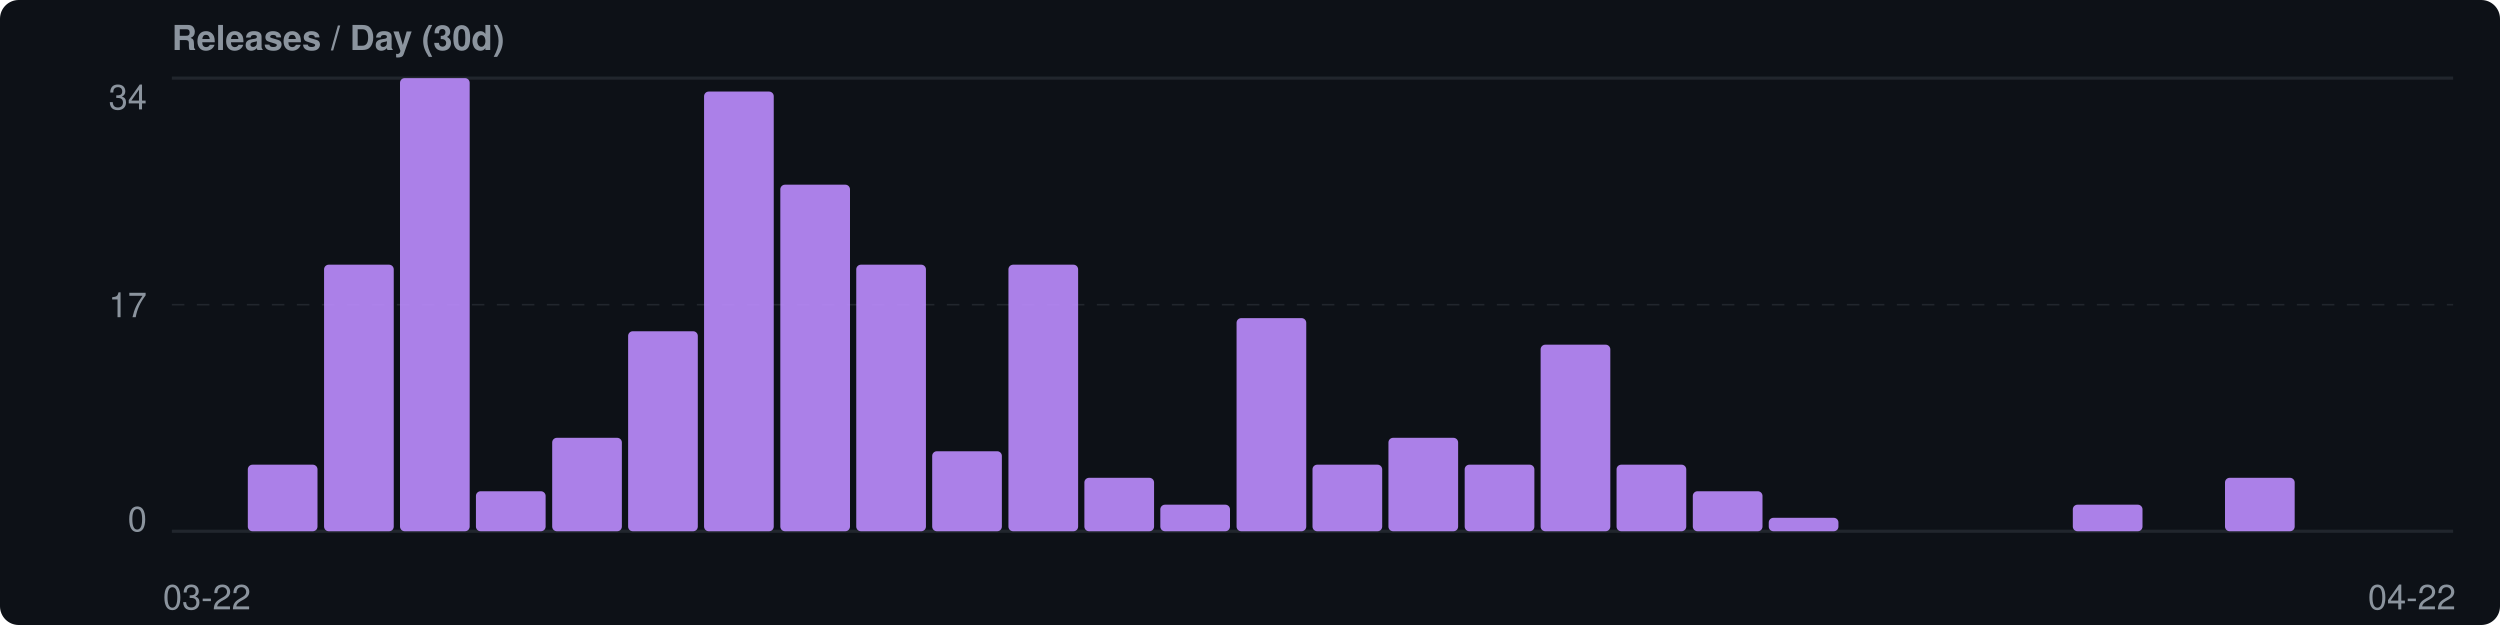
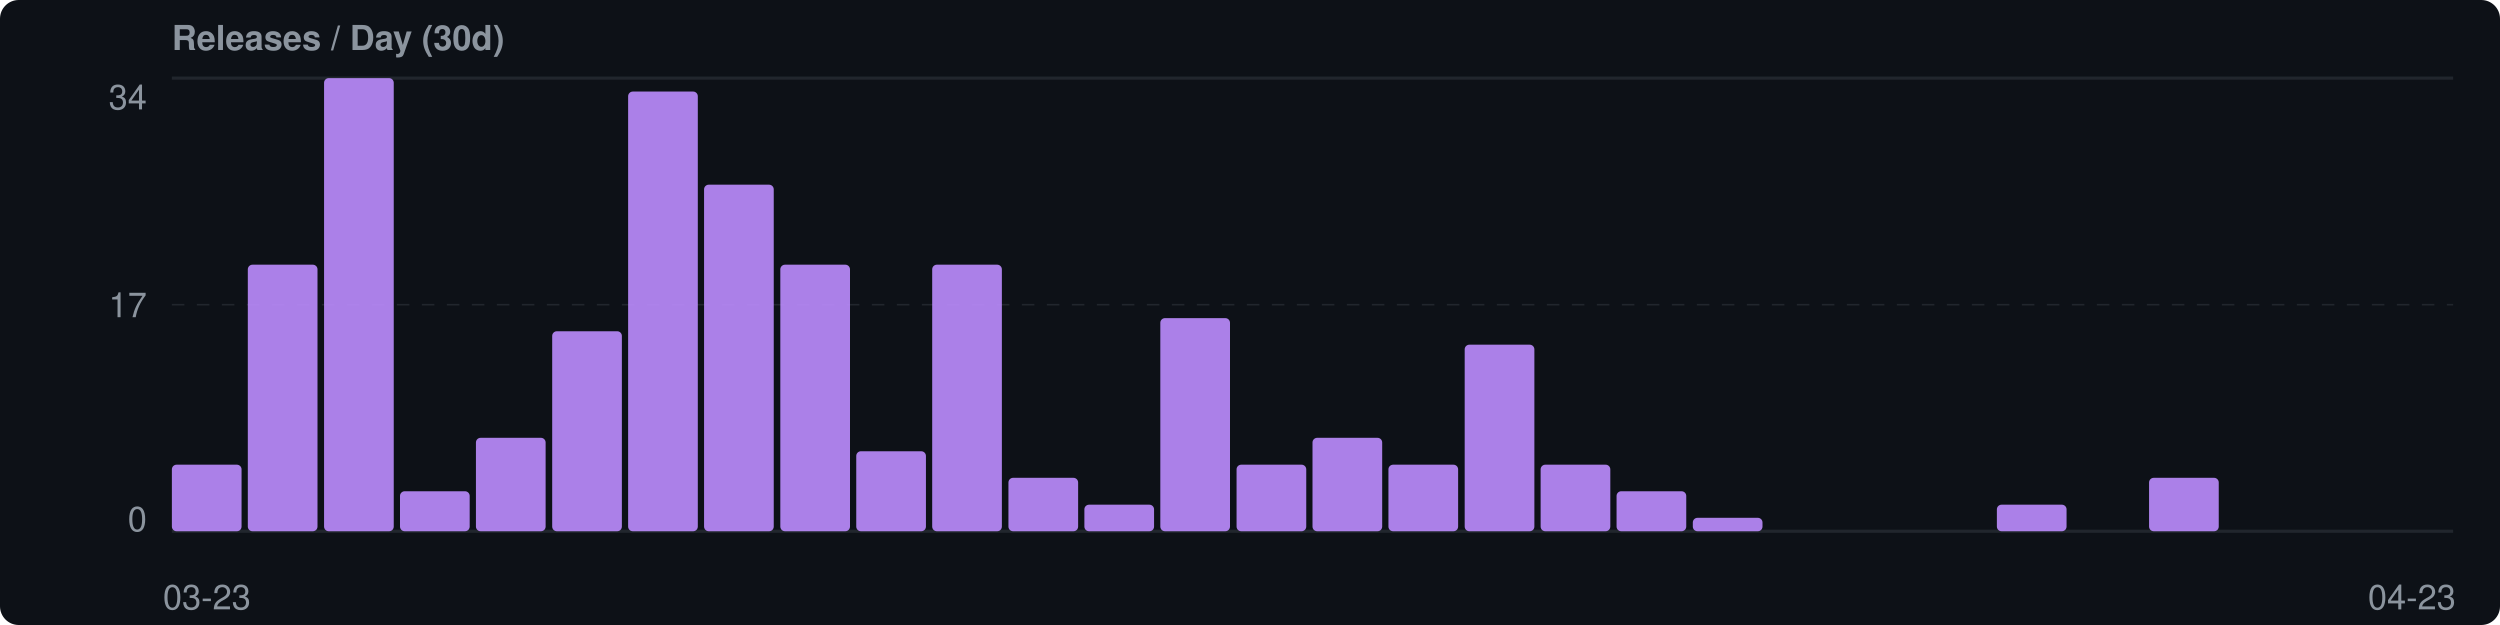
<svg xmlns="http://www.w3.org/2000/svg" width="800" height="200" viewBox="0 0 800 200">
  <rect width="800" height="200" fill="#0d1117" rx="6" />
  <style>text { font-family: system-ui, -apple-system, 'Segoe UI', Helvetica, Arial, sans-serif; fill: #8b949e; font-size: 11px; }</style>
  <text x="55" y="16" fill="#c9d1d9" font-size="13" font-weight="600">Releases / Day (30d)</text>
  <text x="47" y="35" text-anchor="end" font-size="10">34</text>
  <text x="47" y="170" text-anchor="end" font-size="10">0</text>
  <line x1="55" y1="25" x2="785" y2="25" stroke="#21262d" stroke-width="1" />
  <line x1="55" y1="170" x2="785" y2="170" stroke="#21262d" stroke-width="1" />
  <line x1="55" y1="97.5" x2="785" y2="97.5" stroke="#21262d" stroke-width="0.5" stroke-dasharray="4,4" />
  <text x="47" y="101.5" text-anchor="end" font-size="10">17</text>
-   <rect x="55.0" y="170.0" width="22.3" height="0.0" fill="#bc8cff" rx="1.5" opacity="0.9" />
-   <text x="66.2" y="195" text-anchor="middle" font-size="10">03-22</text>
-   <rect x="79.3" y="148.7" width="22.3" height="21.3" fill="#bc8cff" rx="1.5" opacity="0.9" />
-   <rect x="103.7" y="84.7" width="22.3" height="85.3" fill="#bc8cff" rx="1.5" opacity="0.9" />
-   <rect x="128.0" y="25.0" width="22.3" height="145.0" fill="#bc8cff" rx="1.5" opacity="0.9" />
-   <rect x="152.3" y="157.2" width="22.3" height="12.8" fill="#bc8cff" rx="1.5" opacity="0.9" />
-   <rect x="176.7" y="140.1" width="22.3" height="29.9" fill="#bc8cff" rx="1.5" opacity="0.9" />
-   <rect x="201.0" y="106.0" width="22.3" height="64.0" fill="#bc8cff" rx="1.5" opacity="0.9" />
-   <rect x="225.3" y="29.3" width="22.3" height="140.7" fill="#bc8cff" rx="1.5" opacity="0.9" />
-   <rect x="249.7" y="59.1" width="22.3" height="110.9" fill="#bc8cff" rx="1.5" opacity="0.9" />
-   <rect x="274.0" y="84.7" width="22.3" height="85.3" fill="#bc8cff" rx="1.5" opacity="0.9" />
-   <rect x="298.3" y="144.4" width="22.3" height="25.6" fill="#bc8cff" rx="1.5" opacity="0.9" />
-   <rect x="322.7" y="84.7" width="22.3" height="85.3" fill="#bc8cff" rx="1.5" opacity="0.9" />
-   <rect x="347.0" y="152.9" width="22.3" height="17.1" fill="#bc8cff" rx="1.5" opacity="0.9" />
-   <rect x="371.3" y="161.5" width="22.3" height="8.5" fill="#bc8cff" rx="1.5" opacity="0.9" />
-   <rect x="395.7" y="101.8" width="22.3" height="68.2" fill="#bc8cff" rx="1.5" opacity="0.9" />
-   <rect x="420.0" y="148.7" width="22.3" height="21.3" fill="#bc8cff" rx="1.5" opacity="0.9" />
-   <rect x="444.3" y="140.1" width="22.3" height="29.9" fill="#bc8cff" rx="1.5" opacity="0.9" />
-   <rect x="468.7" y="148.7" width="22.3" height="21.3" fill="#bc8cff" rx="1.5" opacity="0.9" />
-   <rect x="493.0" y="110.3" width="22.3" height="59.7" fill="#bc8cff" rx="1.5" opacity="0.9" />
-   <rect x="517.3" y="148.7" width="22.3" height="21.3" fill="#bc8cff" rx="1.5" opacity="0.9" />
-   <rect x="541.7" y="157.2" width="22.3" height="12.8" fill="#bc8cff" rx="1.5" opacity="0.9" />
-   <rect x="566.0" y="165.7" width="22.3" height="4.3" fill="#bc8cff" rx="1.5" opacity="0.9" />
+   <rect x="55.0" y="148.7" width="22.3" height="21.3" fill="#bc8cff" rx="1.5" opacity="0.9" />
+   <text x="66.2" y="195" text-anchor="middle" font-size="10">03-23</text>
+   <rect x="79.3" y="84.7" width="22.3" height="85.3" fill="#bc8cff" rx="1.5" opacity="0.9" />
+   <rect x="103.7" y="25.0" width="22.3" height="145.0" fill="#bc8cff" rx="1.5" opacity="0.9" />
+   <rect x="128.0" y="157.2" width="22.3" height="12.8" fill="#bc8cff" rx="1.5" opacity="0.9" />
+   <rect x="152.3" y="140.1" width="22.3" height="29.9" fill="#bc8cff" rx="1.5" opacity="0.9" />
+   <rect x="176.7" y="106.0" width="22.3" height="64.0" fill="#bc8cff" rx="1.5" opacity="0.9" />
+   <rect x="201.0" y="29.3" width="22.3" height="140.7" fill="#bc8cff" rx="1.5" opacity="0.9" />
+   <rect x="225.3" y="59.1" width="22.3" height="110.9" fill="#bc8cff" rx="1.5" opacity="0.9" />
+   <rect x="249.7" y="84.7" width="22.3" height="85.3" fill="#bc8cff" rx="1.5" opacity="0.9" />
+   <rect x="274.0" y="144.4" width="22.3" height="25.6" fill="#bc8cff" rx="1.5" opacity="0.9" />
+   <rect x="298.3" y="84.7" width="22.3" height="85.3" fill="#bc8cff" rx="1.5" opacity="0.9" />
+   <rect x="322.7" y="152.9" width="22.3" height="17.1" fill="#bc8cff" rx="1.5" opacity="0.9" />
+   <rect x="347.0" y="161.5" width="22.3" height="8.5" fill="#bc8cff" rx="1.5" opacity="0.9" />
+   <rect x="371.3" y="101.8" width="22.3" height="68.2" fill="#bc8cff" rx="1.5" opacity="0.9" />
+   <rect x="395.7" y="148.7" width="22.3" height="21.3" fill="#bc8cff" rx="1.5" opacity="0.9" />
+   <rect x="420.0" y="140.1" width="22.3" height="29.9" fill="#bc8cff" rx="1.5" opacity="0.9" />
+   <rect x="444.3" y="148.7" width="22.3" height="21.3" fill="#bc8cff" rx="1.5" opacity="0.9" />
+   <rect x="468.7" y="110.3" width="22.3" height="59.7" fill="#bc8cff" rx="1.5" opacity="0.9" />
+   <rect x="493.0" y="148.7" width="22.3" height="21.3" fill="#bc8cff" rx="1.5" opacity="0.9" />
+   <rect x="517.3" y="157.2" width="22.3" height="12.8" fill="#bc8cff" rx="1.5" opacity="0.9" />
+   <rect x="541.7" y="165.7" width="22.3" height="4.3" fill="#bc8cff" rx="1.5" opacity="0.9" />
+   <rect x="566.0" y="170.0" width="22.3" height="0.0" fill="#bc8cff" rx="1.5" opacity="0.9" />
  <rect x="590.3" y="170.0" width="22.3" height="0.0" fill="#bc8cff" rx="1.5" opacity="0.9" />
  <rect x="614.7" y="170.0" width="22.3" height="0.0" fill="#bc8cff" rx="1.5" opacity="0.9" />
-   <rect x="639.0" y="170.0" width="22.3" height="0.0" fill="#bc8cff" rx="1.5" opacity="0.9" />
-   <rect x="663.3" y="161.5" width="22.3" height="8.5" fill="#bc8cff" rx="1.5" opacity="0.9" />
-   <rect x="687.7" y="170.0" width="22.3" height="0.0" fill="#bc8cff" rx="1.5" opacity="0.9" />
-   <rect x="712.0" y="152.9" width="22.3" height="17.1" fill="#bc8cff" rx="1.5" opacity="0.9" />
+   <rect x="639.0" y="161.5" width="22.3" height="8.5" fill="#bc8cff" rx="1.5" opacity="0.9" />
+   <rect x="663.3" y="170.0" width="22.3" height="0.0" fill="#bc8cff" rx="1.5" opacity="0.9" />
+   <rect x="687.7" y="152.9" width="22.3" height="17.1" fill="#bc8cff" rx="1.5" opacity="0.9" />
+   <rect x="712.0" y="170.0" width="22.3" height="0.0" fill="#bc8cff" rx="1.5" opacity="0.9" />
  <rect x="736.3" y="170.0" width="22.3" height="0.0" fill="#bc8cff" rx="1.5" opacity="0.9" />
  <rect x="760.7" y="170.0" width="22.3" height="0.0" fill="#bc8cff" rx="1.5" opacity="0.9" />
-   <text x="771.8" y="195" text-anchor="middle" font-size="10">04-22</text>
+   <text x="771.8" y="195" text-anchor="middle" font-size="10">04-23</text>
</svg>
